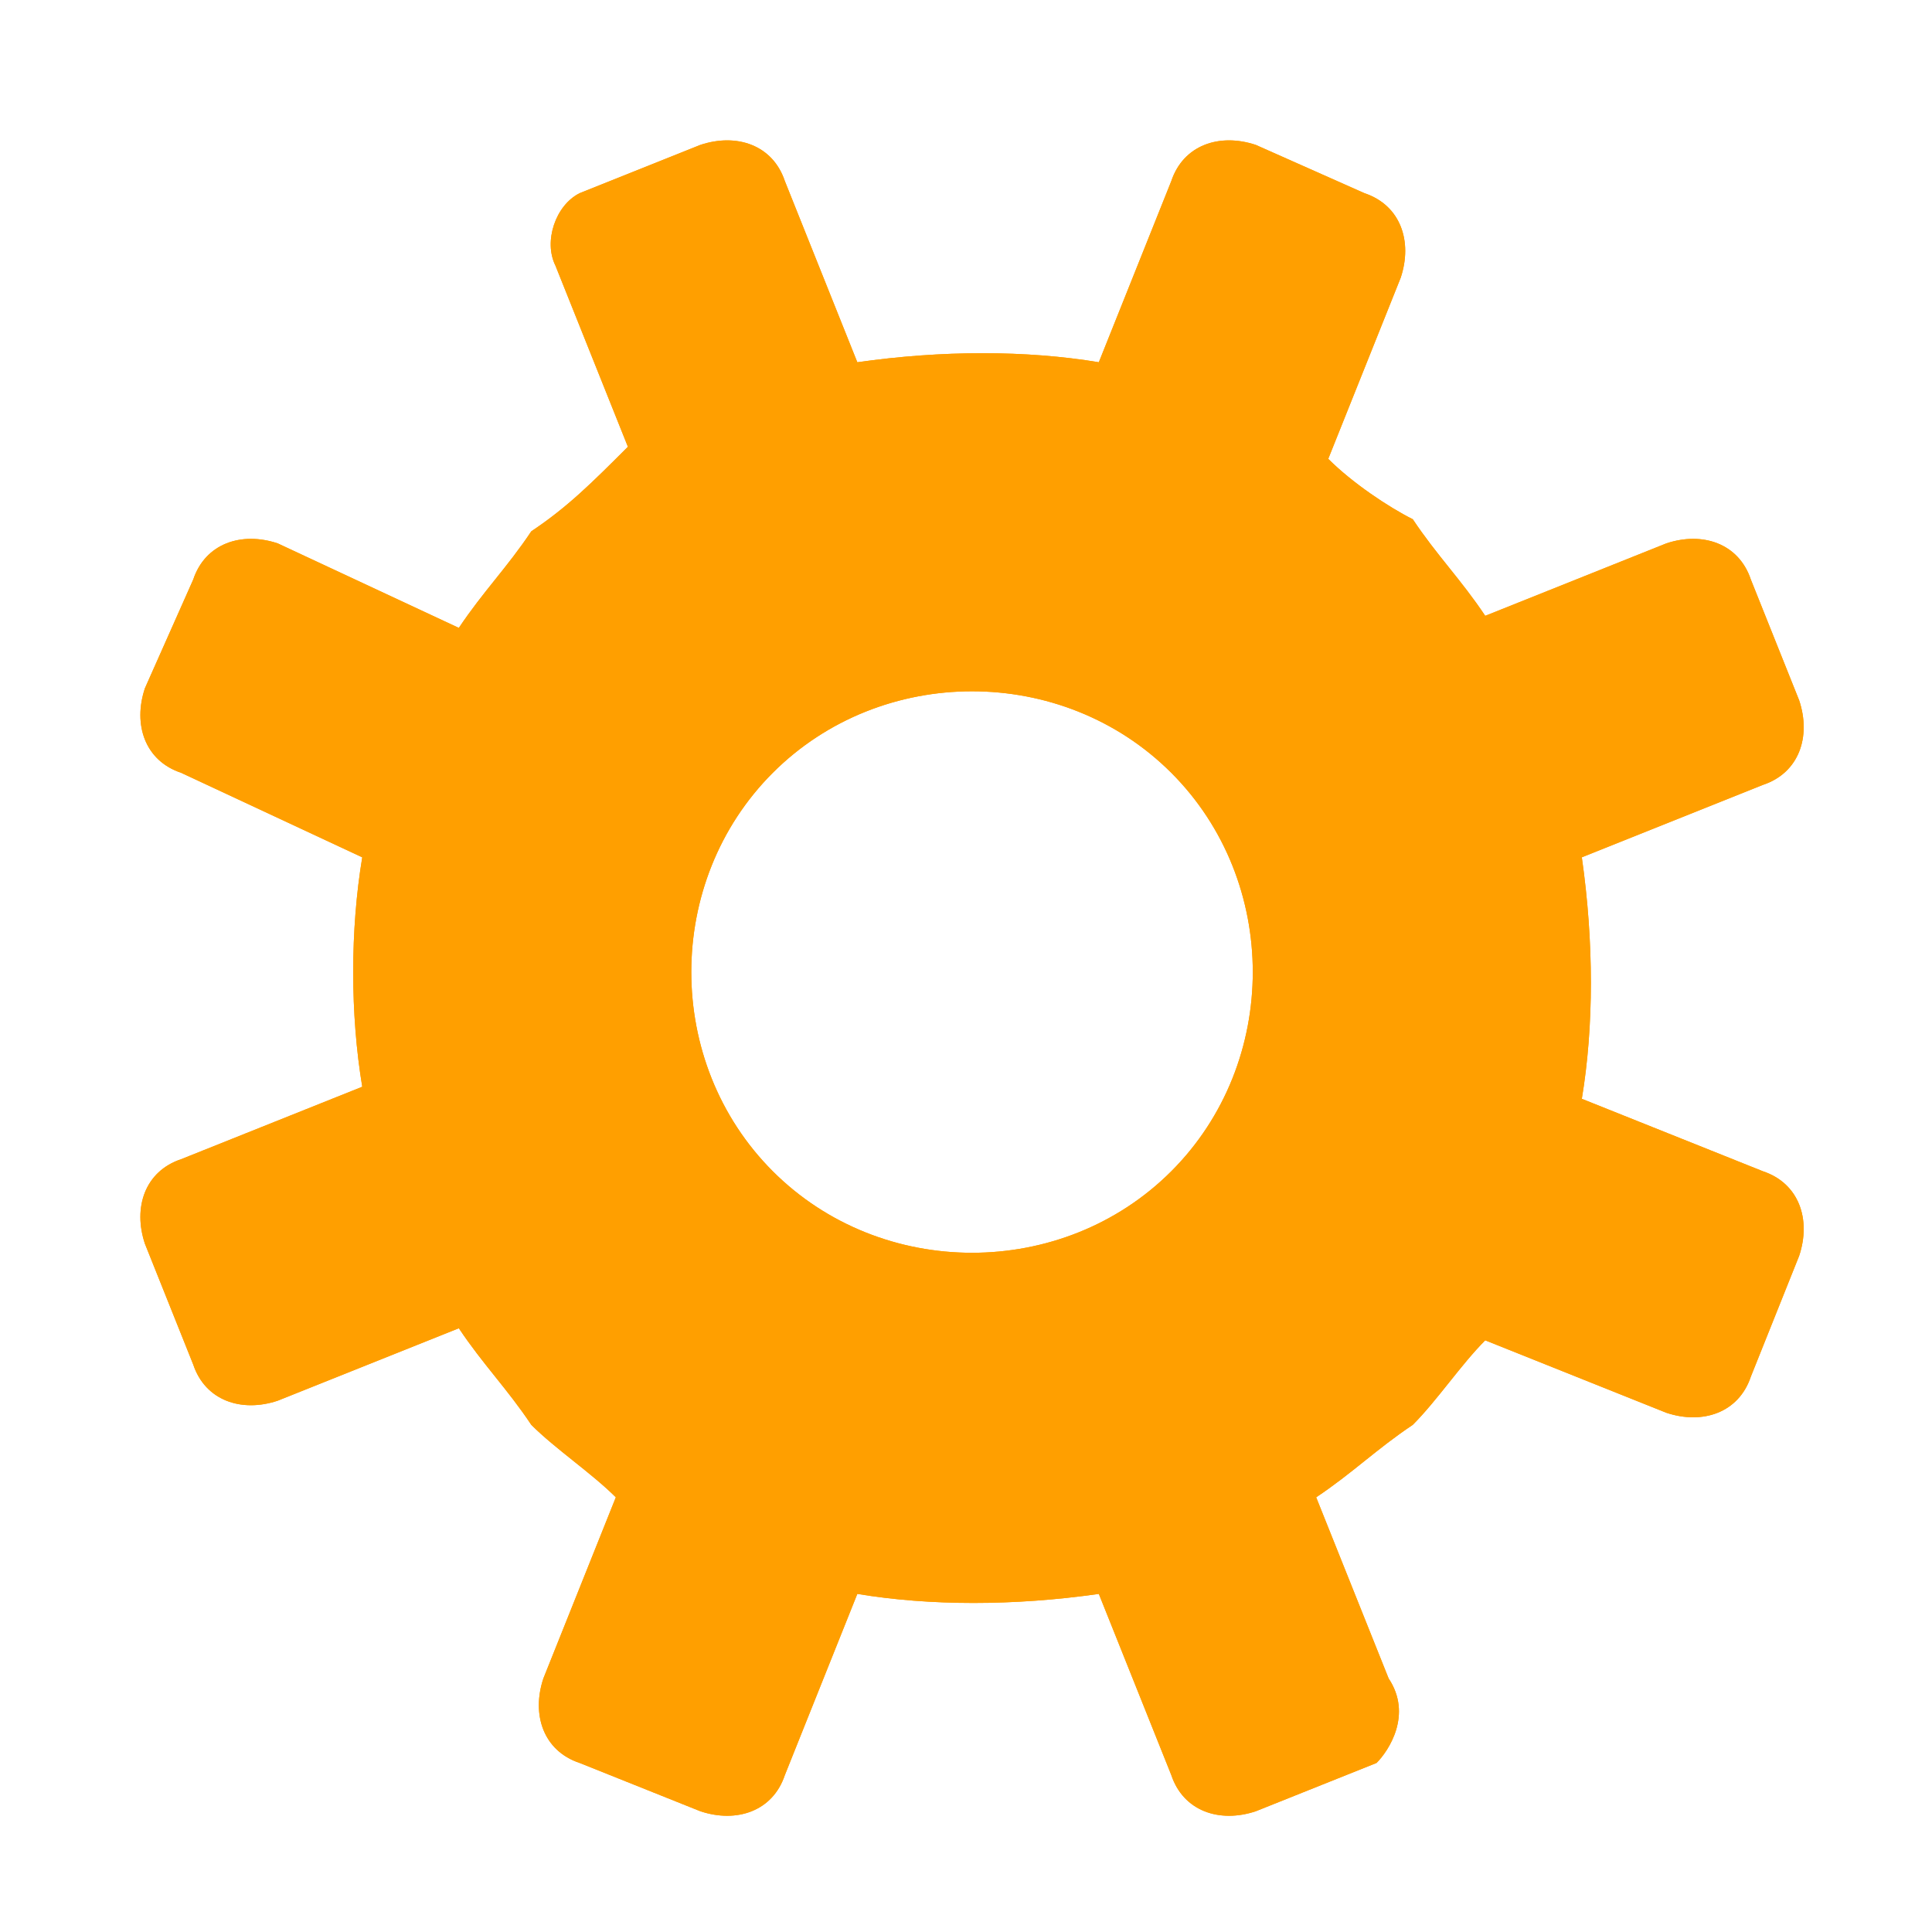
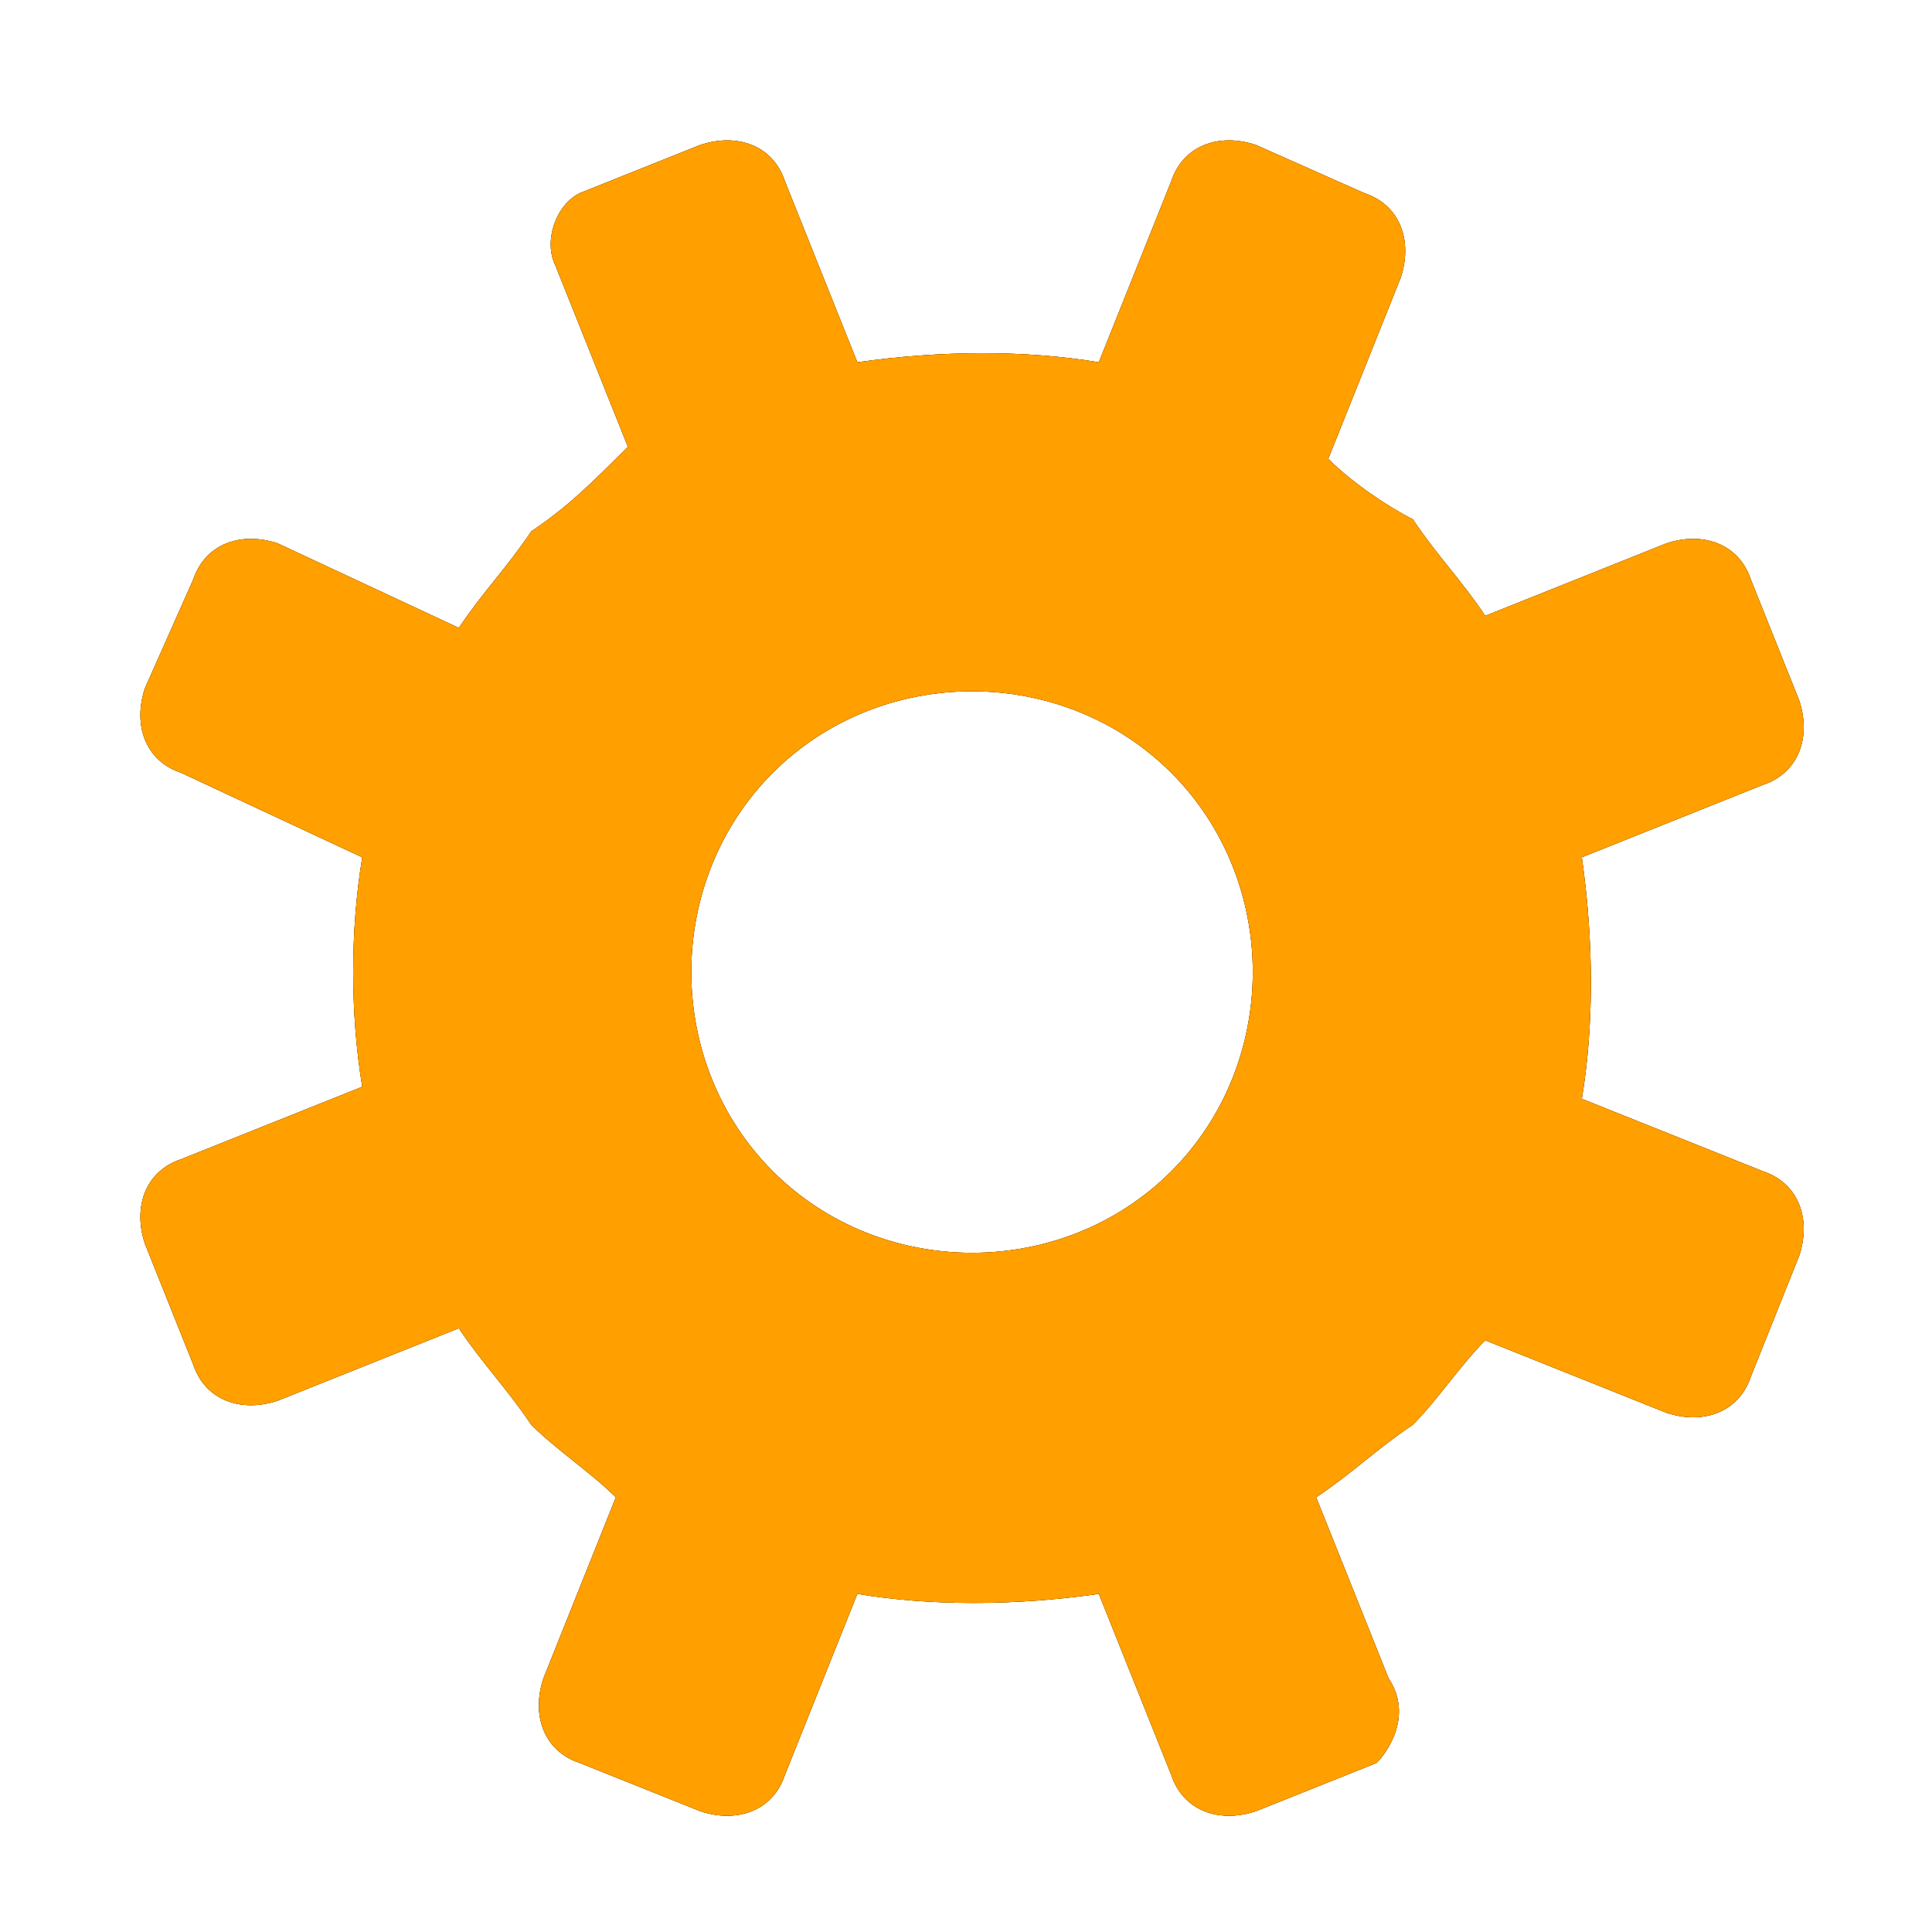
<svg xmlns="http://www.w3.org/2000/svg" xmlns:xlink="http://www.w3.org/1999/xlink" x="0" y="0" width="16" height="16" viewBox="0 0 16 16">
  <style>
    use:not(:target) {
      display: none;
    }
    use {
      fill: #FF9F00;
    }
    use[id$="-hover"] {
      fill: #000000;
    }
    use[id$="-native"] {
      fill: GrayText;
    }
  </style>
  <defs style="display: none;">
    <path id="utilities-shape" d="m11.5,13.9l-.6-1.5c.3-.2 .5-.4 .8-.6 .2-.2 .4-.5 .6-.7l1.5,.6c.3,.1 .6,0 .7-.3l.4-1c.1-.3 0-.6-.3-.7l-1.5-.6c.1-.6 .1-1.3 0-2l1.5-.6c.3-.1 .4-.4 .3-.7l-.4-1c-.1-.3-.4-.4-.7-.3l-1.5,.6c-.2-.3-.4-.5-.6-.8-.2-.1-.5-.3-.7-.5l.6-1.5c.1-.3 0-.6-.3-.7l-.9-.4c-.3-.1-.6,0-.7,.3l-.6,1.5c-.6-.1-1.3-.1-2,0l-.6-1.5c-.1-.3-.4-.4-.7-.3l-1,.4c-.2,.1-.3,.4-.2,.6l.6,1.5c-.3,.3-.5,.5-.8,.7-.2,.3-.4,.5-.6,.8l-1.5-.7c-.3-.1-.6,0-.7,.3l-.4,.9c-.1,.3 0,.6 .3,.7l1.5,.7c-.1,.6-.1,1.3 0,1.9l-1.5,.6c-.3,.1-.4,.4-.3,.7l.4,1c.1,.3 .4,.4 .7,.3l1.5-.6c.2,.3 .4,.5 .6,.8 .2,.2 .5,.4 .7,.6l-.6,1.5c-.1,.3 0,.6 .3,.7l1,.4c.3,.1 .6,0 .7-.3l.6-1.5c.6,.1 1.3,.1 2,0l.6,1.5c.1,.3 .4,.4 .7,.3l1-.4c.1-.1 .3-.4 .1-.7zm-5.1-4.2c-.9-.9-.9-2.4 0-3.3 .9-.9 2.4-.9 3.3,0 .9,.9 .9,2.4 0,3.3-.9,.9-2.4,.9-3.3,0z" />
  </defs>
  <use id="utilities" xlink:href="#utilities-shape" />
+   <use id="utilities-hover" xlink:href="#utilities-shape" />
  <use id="utilities-native" xlink:href="#utilities-shape" />
</svg>
